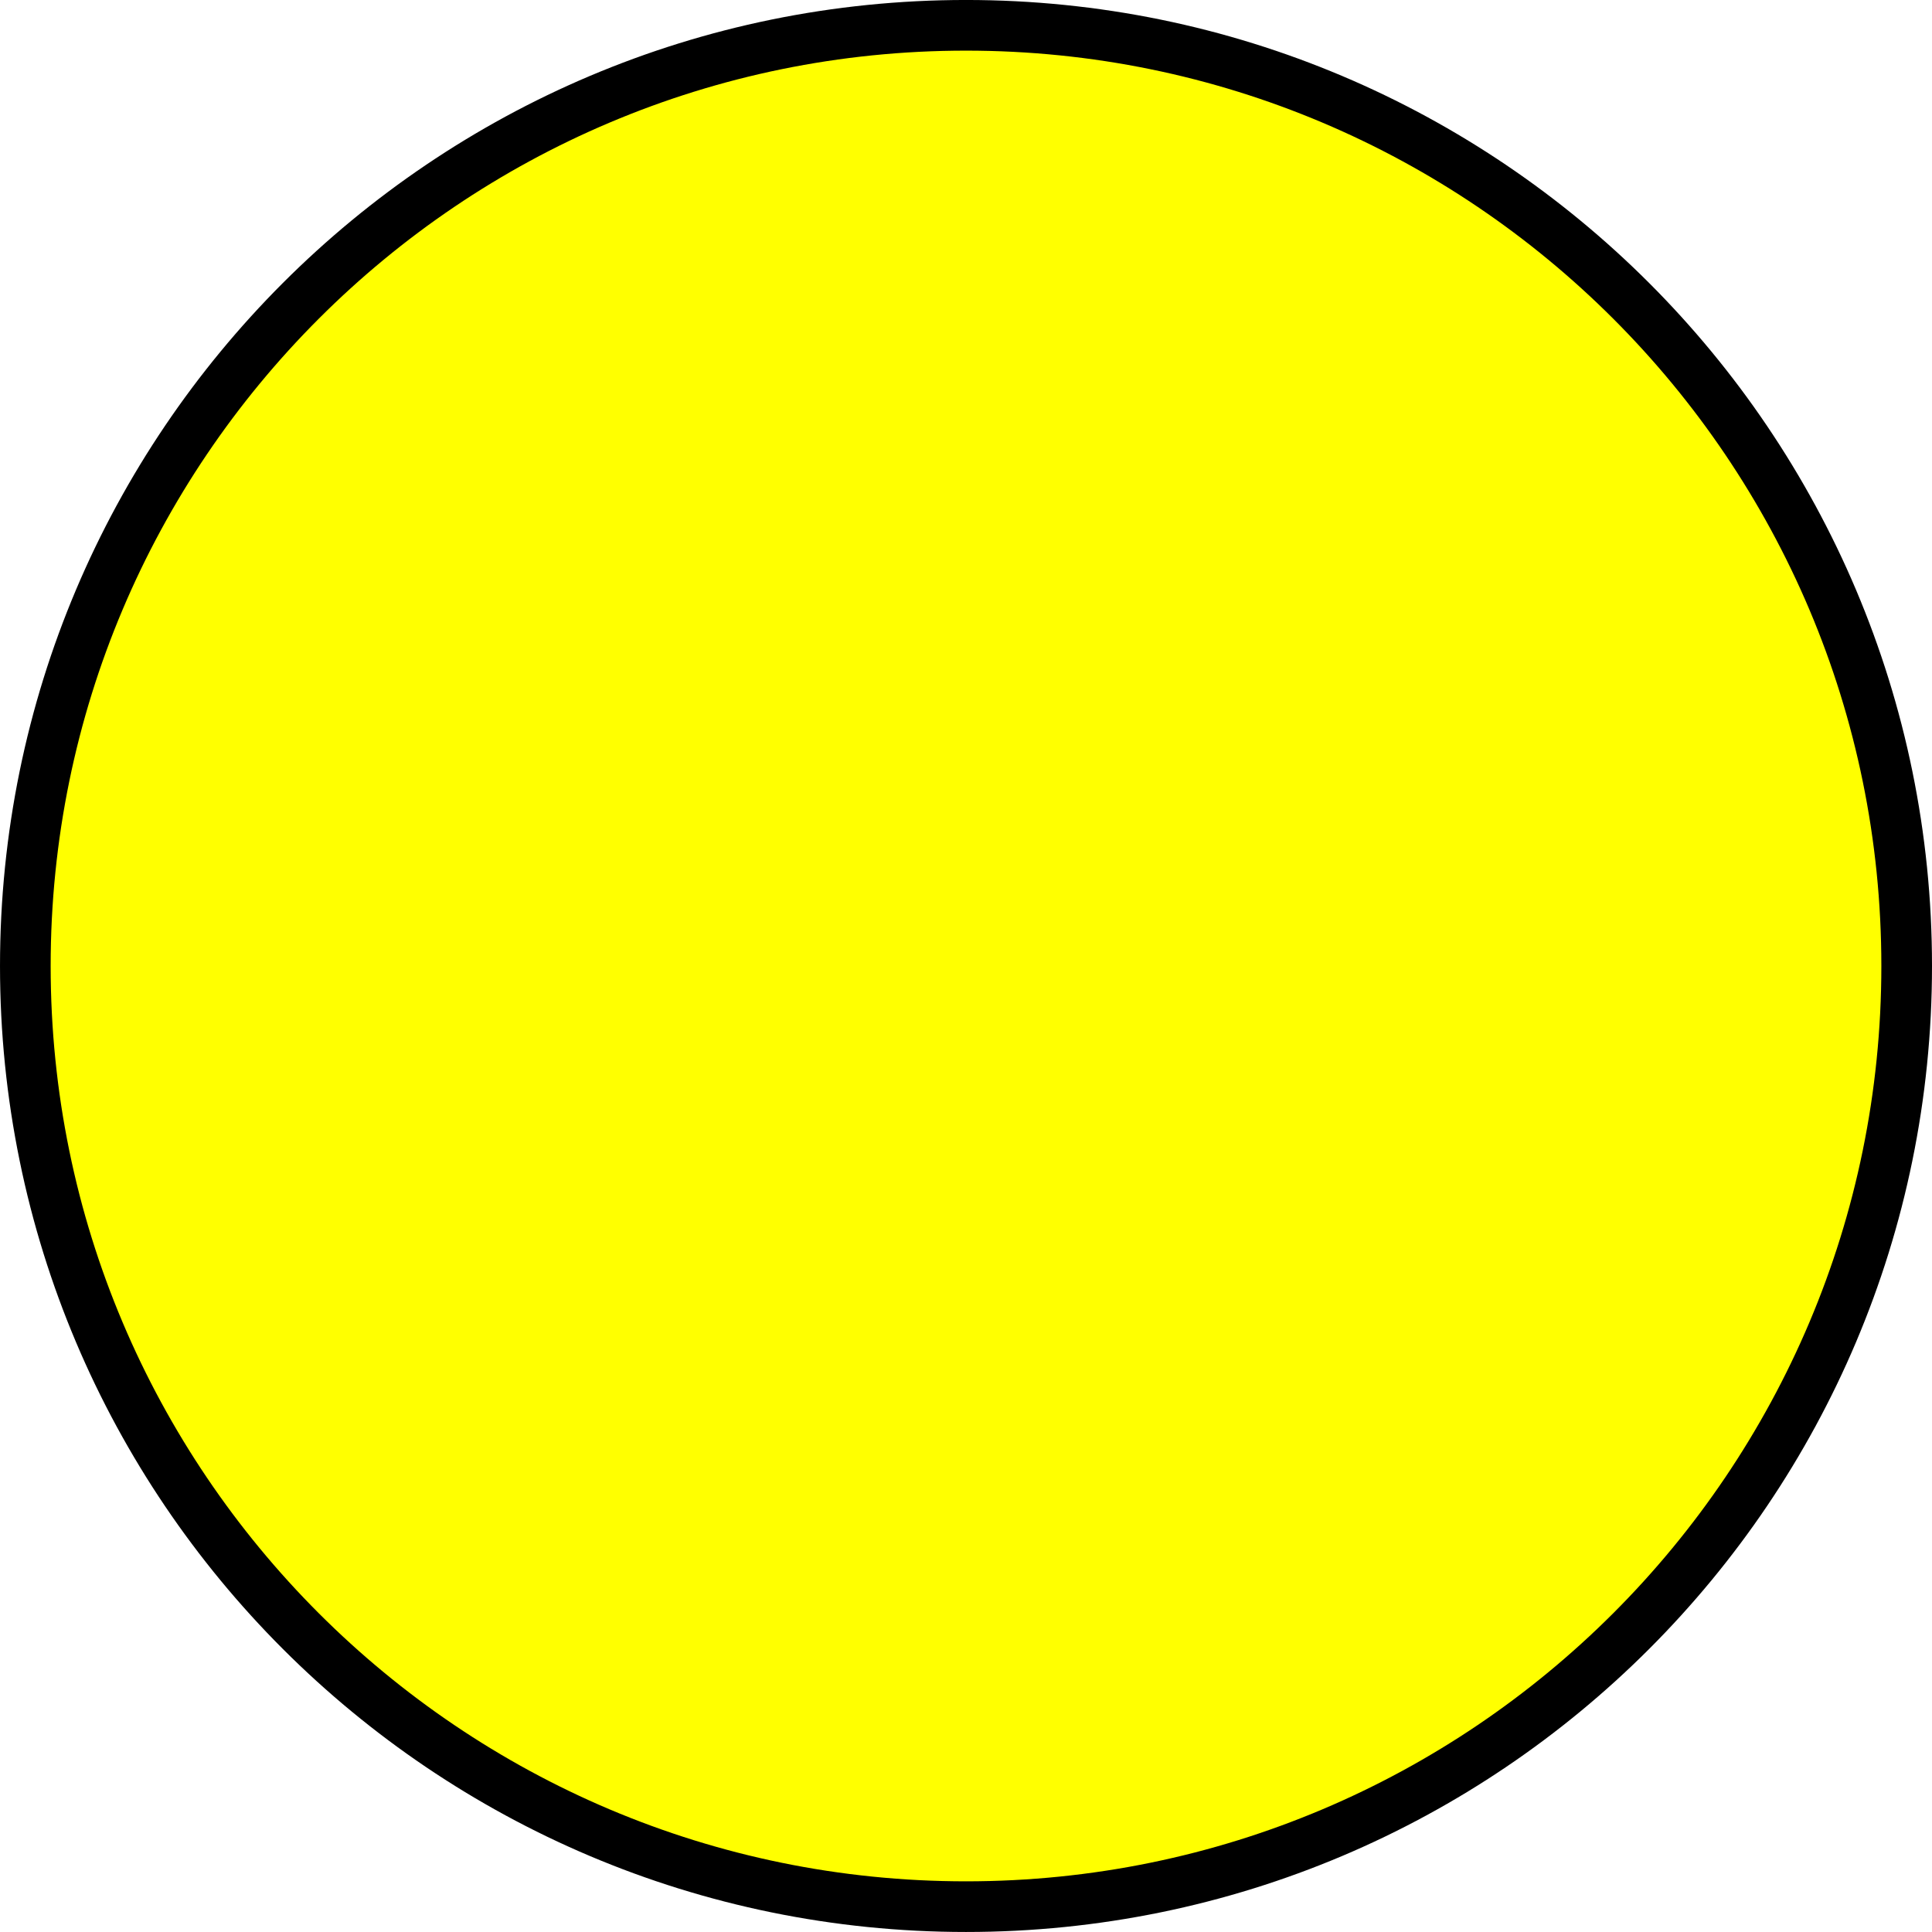
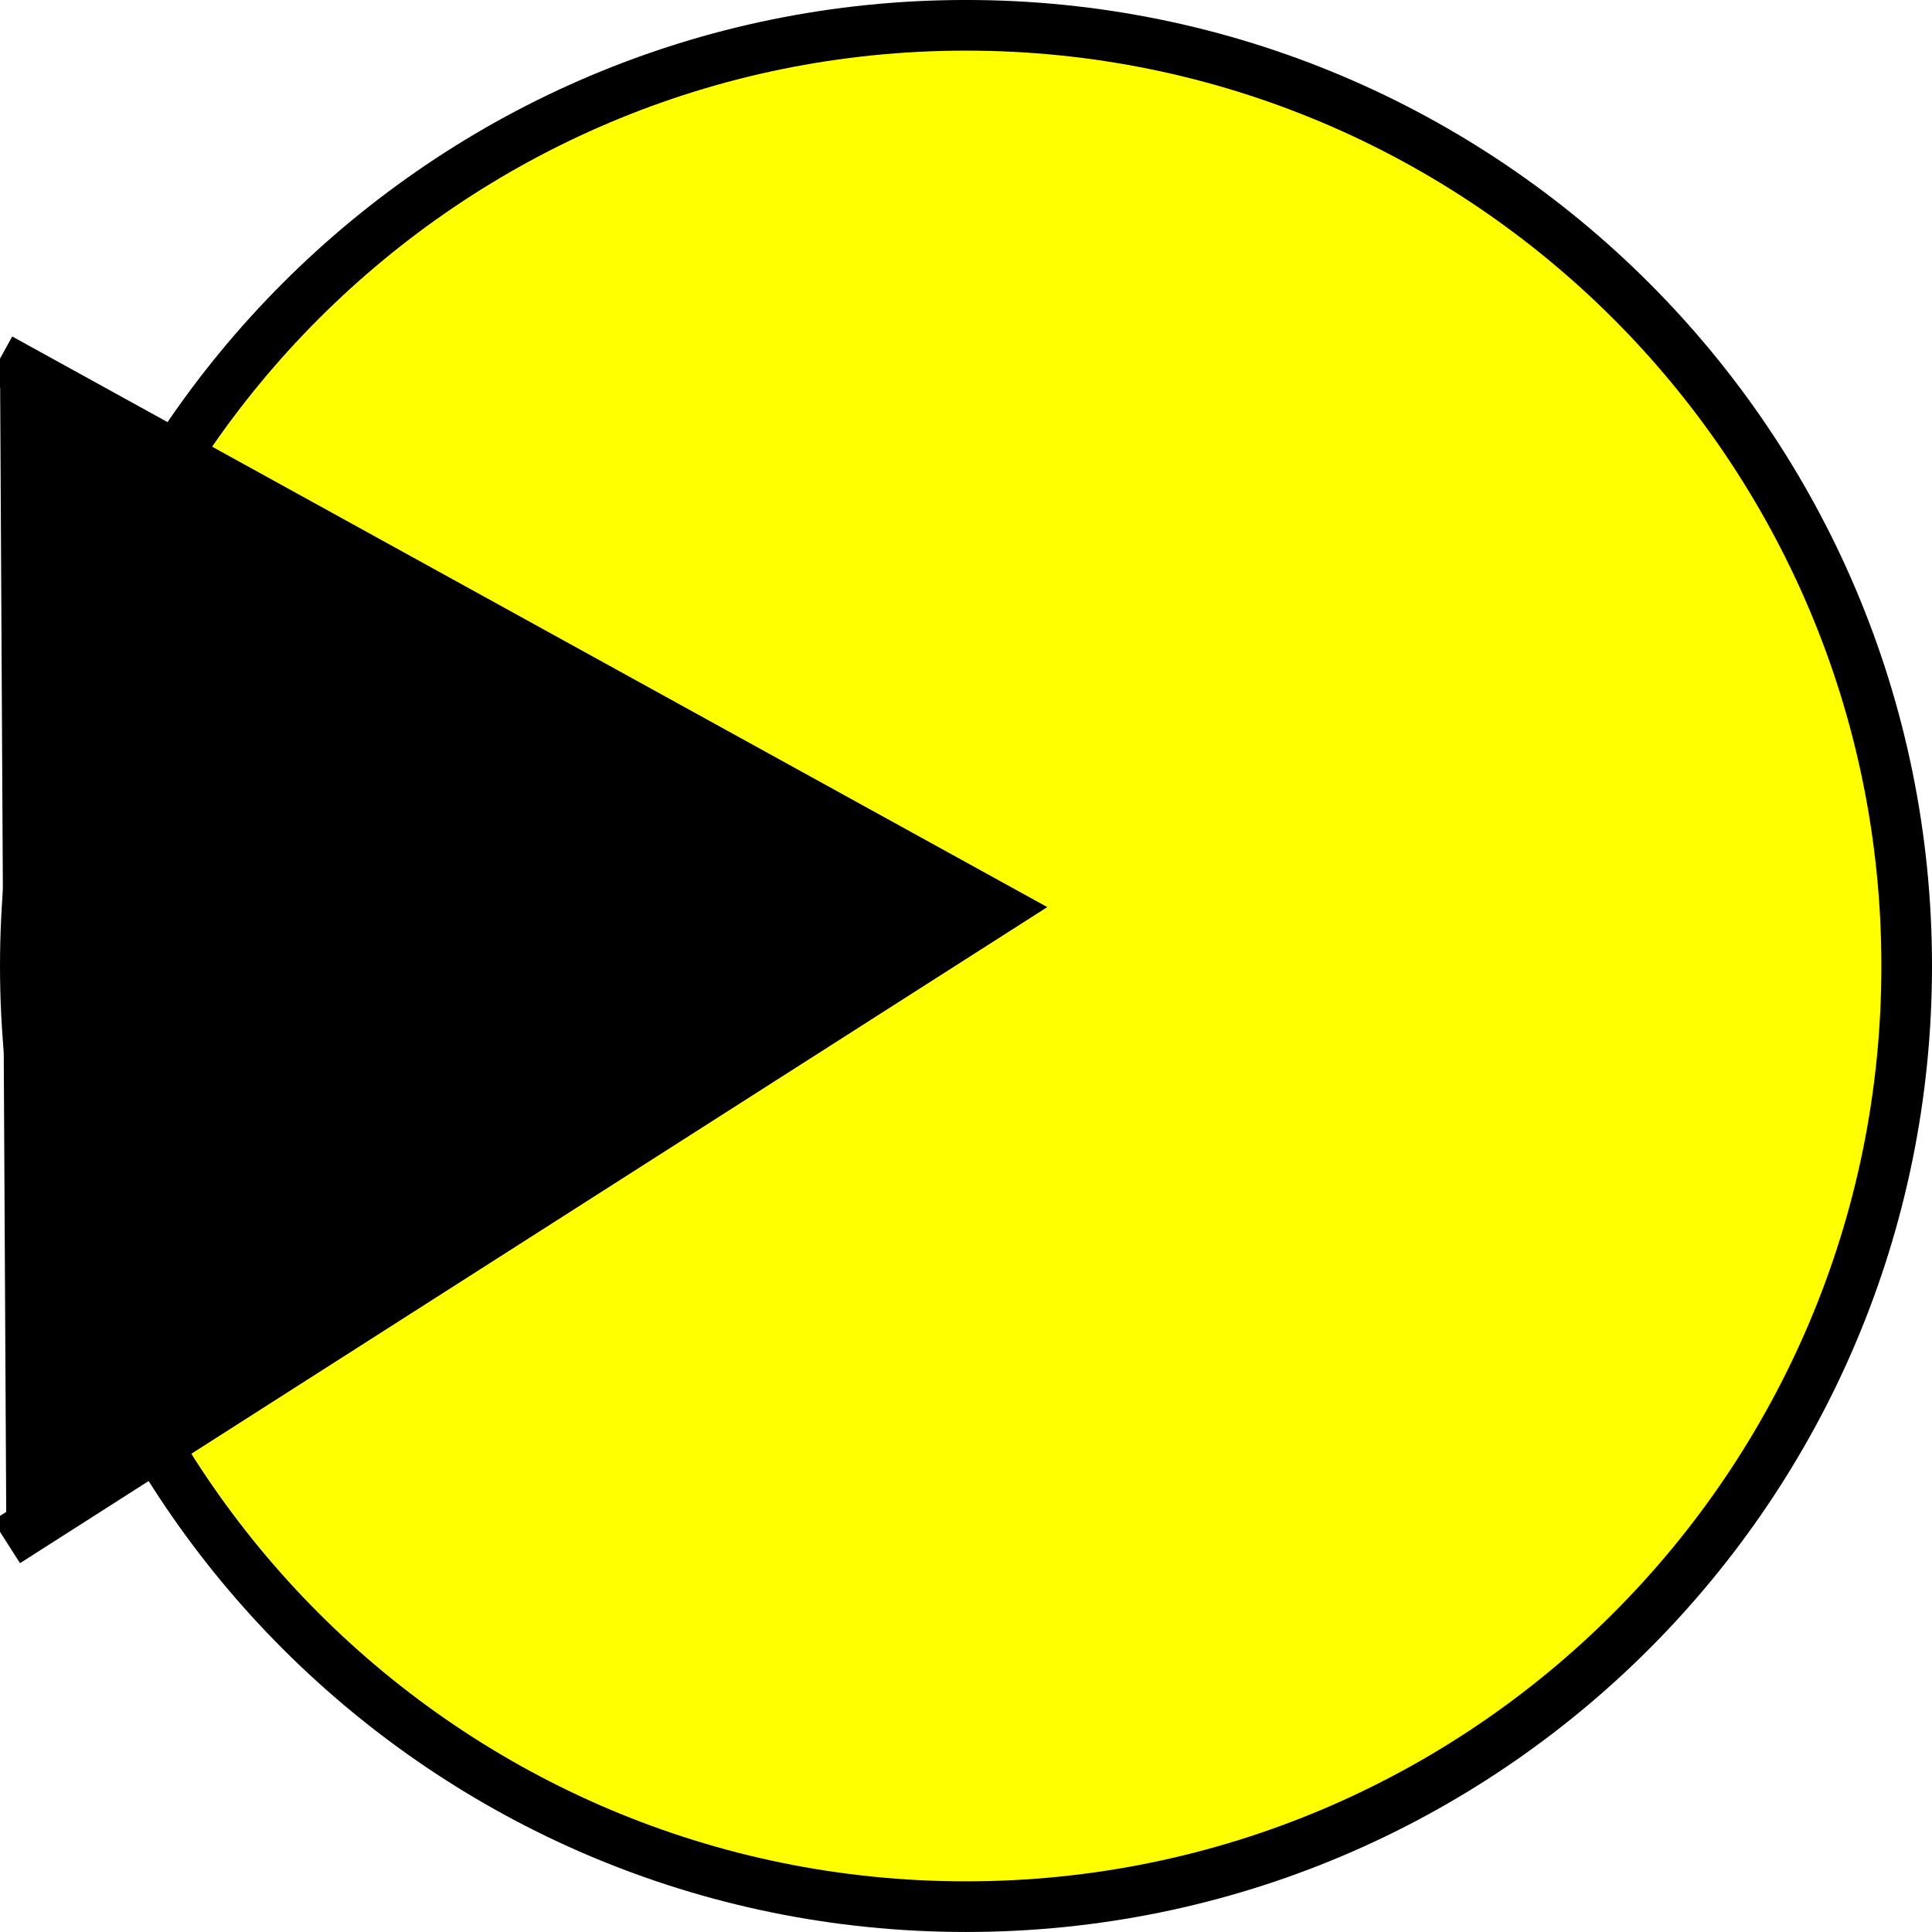
<svg xmlns="http://www.w3.org/2000/svg" width="38.143" height="38.143" id="svg2" version="1.0">
  <defs id="defs4" />
  <g id="layer1" transform="translate(-276.6429,-306.1479)">
    <path style="fill:#ffff00;fill-opacity:1;fill-rule:evenodd;stroke:#000000;stroke-opacity:1" id="path2160" d="M 314.286 325.219 A 18.571 18.571 0 1 1  277.143,325.219 A 18.571 18.571 0 1 1  314.286 325.219 z" />
+     <path style="fill:#000000;fill-rule:evenodd;stroke:#000000;stroke-width:1px;stroke-linecap:butt;stroke-linejoin:miter;stroke-opacity:1" d="M 0,7.081 L 19.698,17.94 L 0.126,30.44" id="path2316" transform="translate(276.6429,306.1479)" />
  </g>
</svg>
